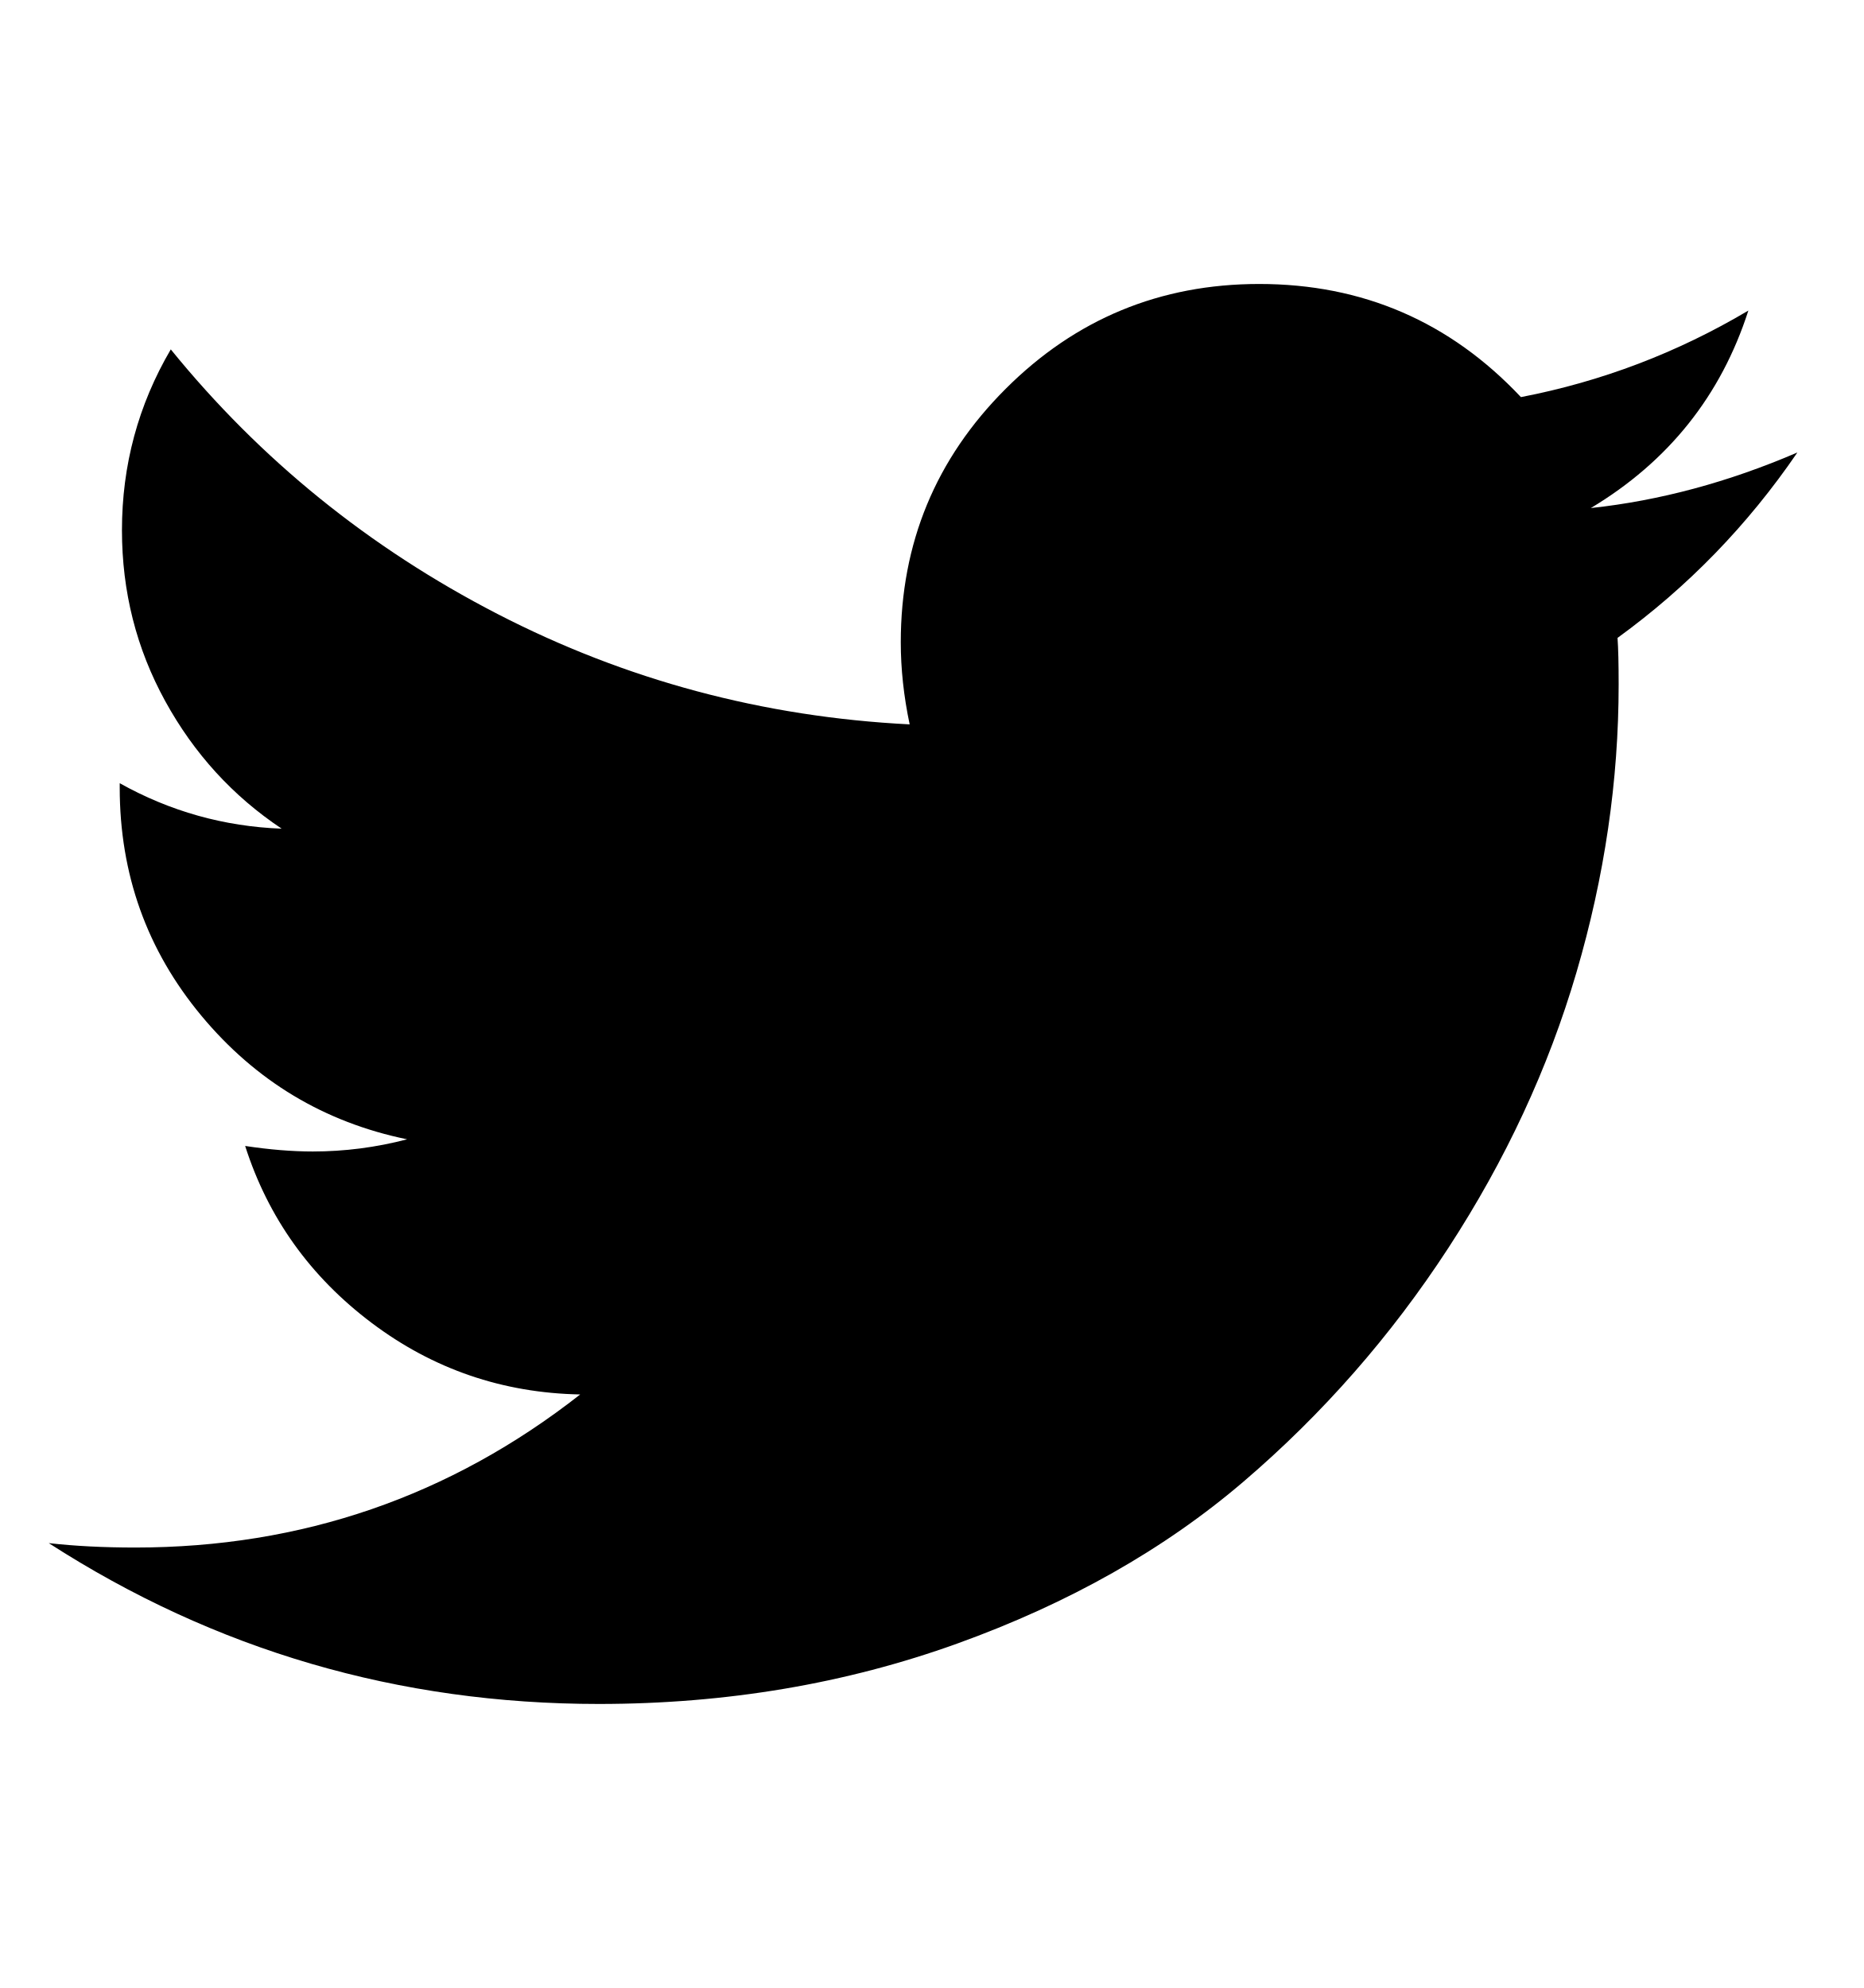
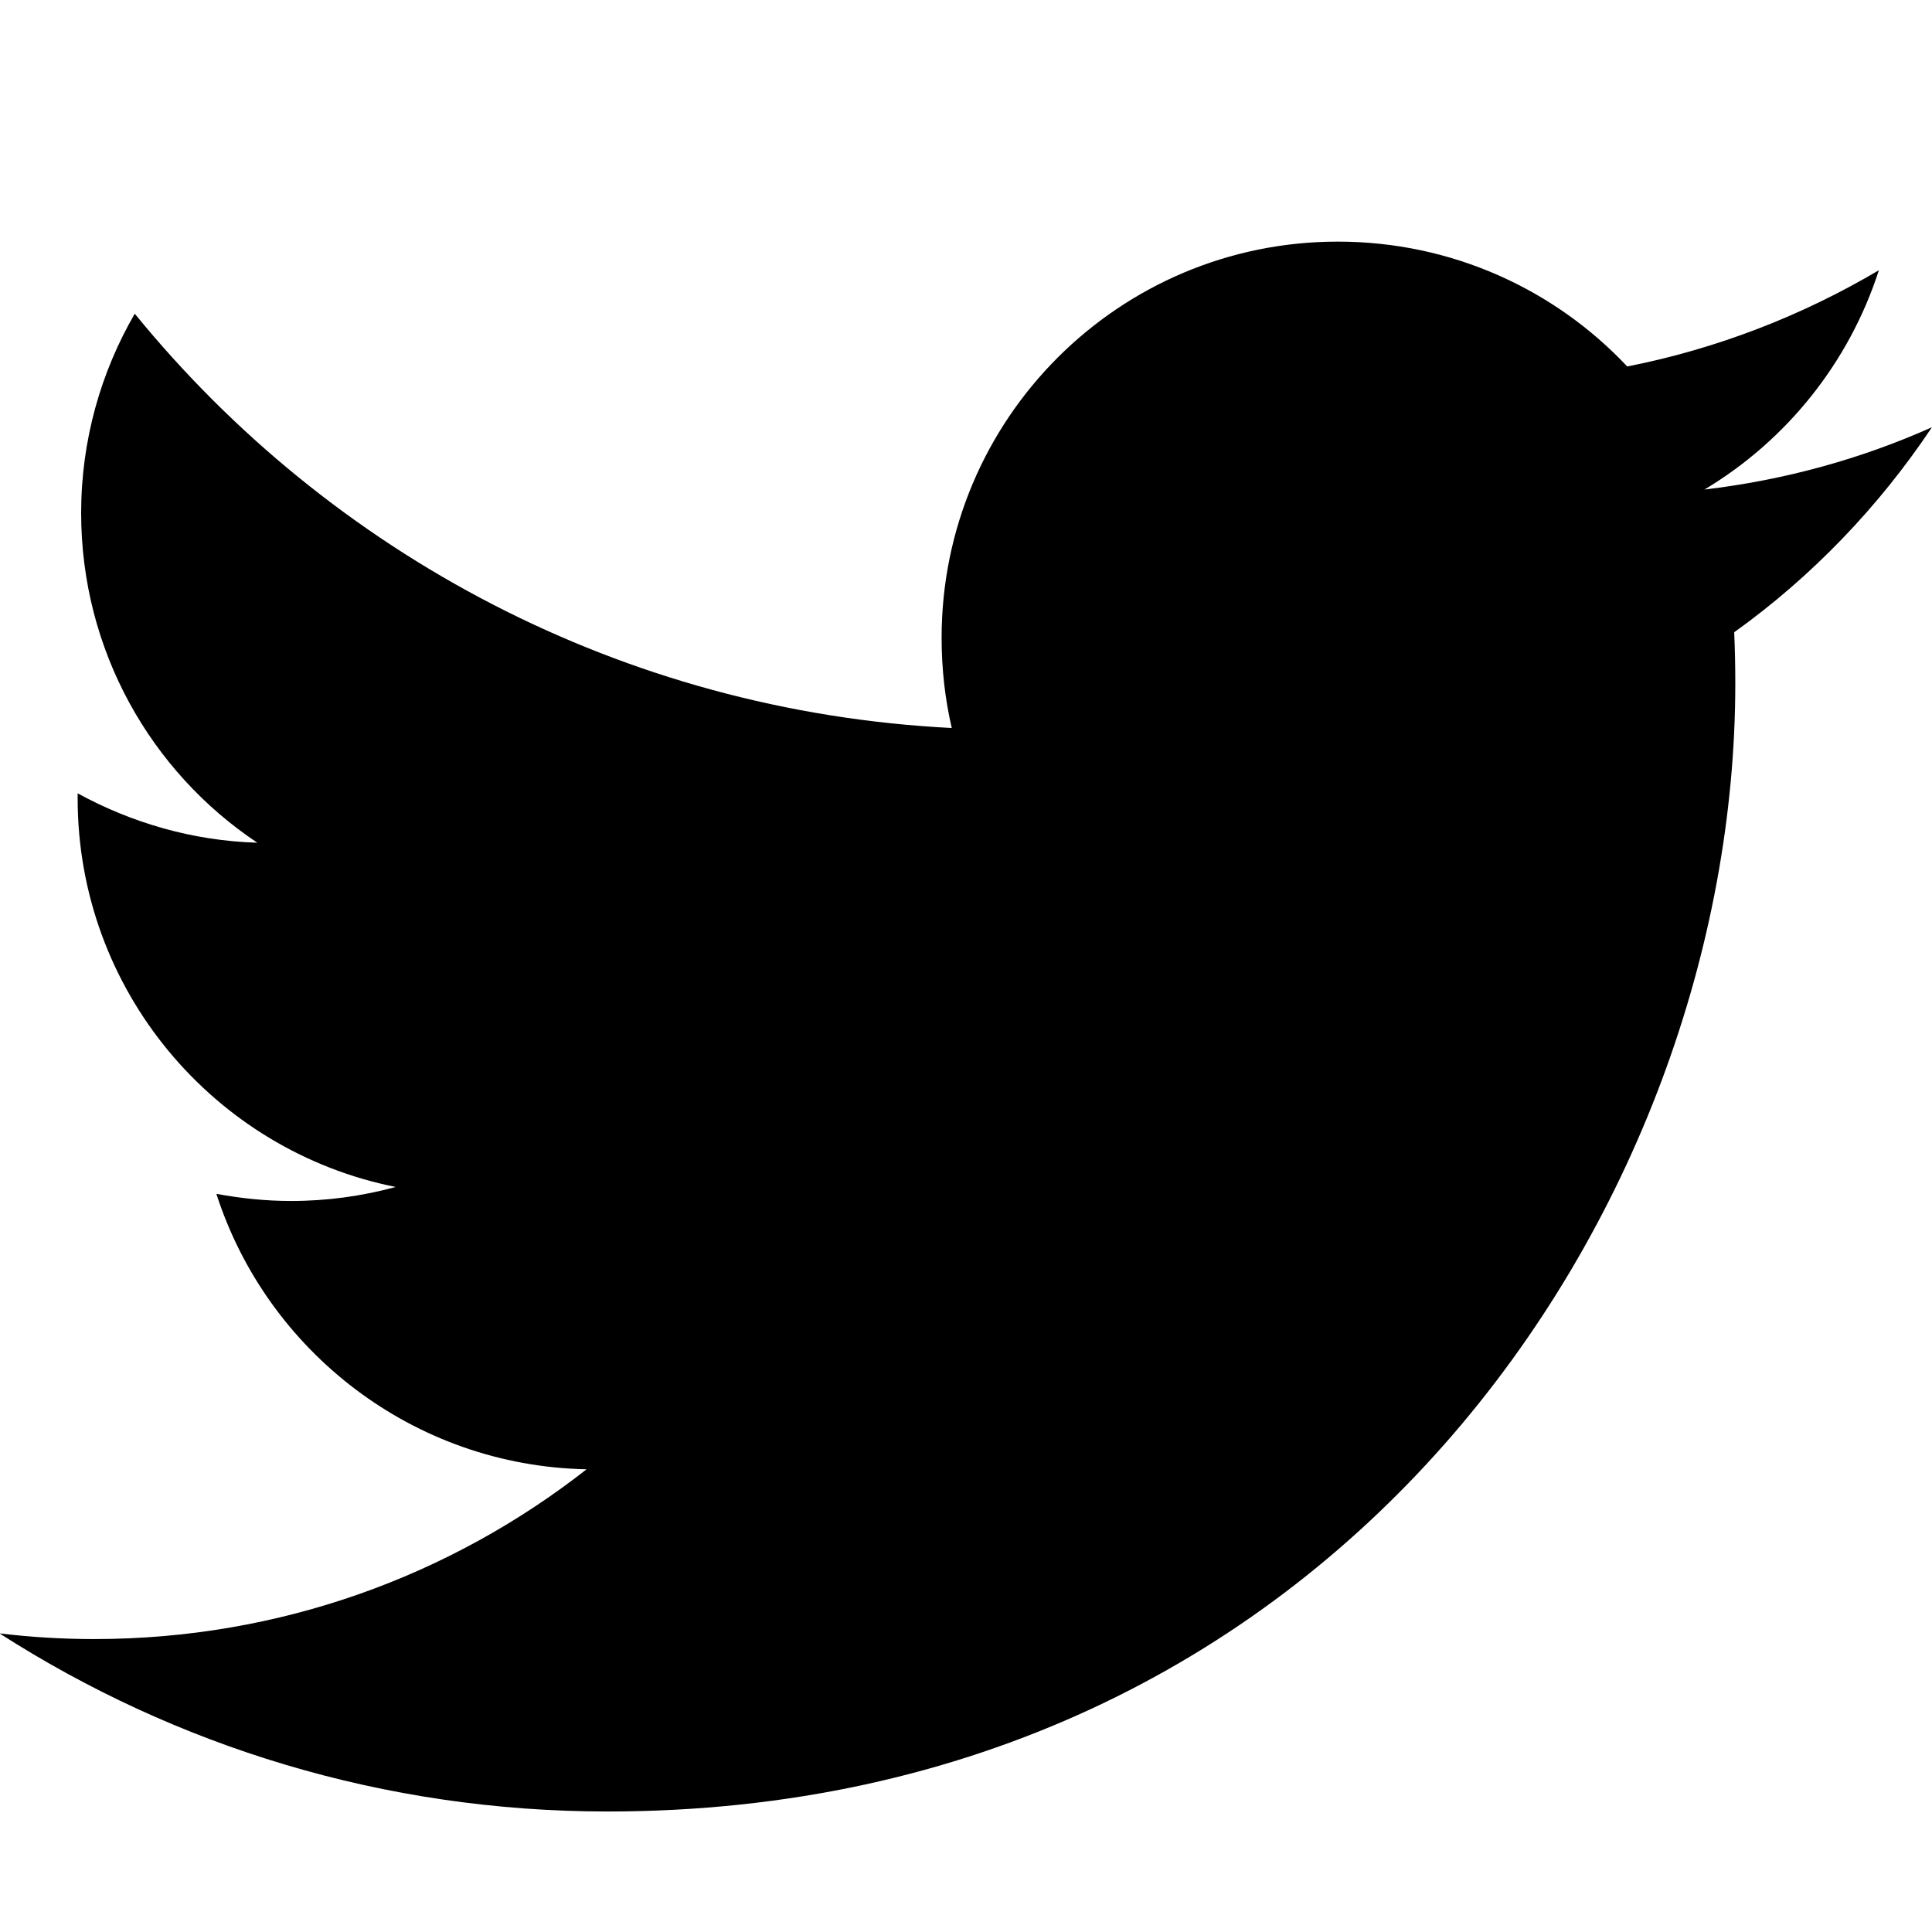
- <svg xmlns="http://www.w3.org/2000/svg" version="1.1" width="30" height="32" viewBox="0 0 30 32">
-   <path d="M28.929 7.286q-1.196 1.75-2.893 2.982 0.018 0.25 0.018 0.75 0 2.321-0.679 4.634t-2.063 4.437-3.295 3.759-4.607 2.607-5.768 0.973q-4.839 0-8.857-2.589 0.625 0.071 1.393 0.071 4.018 0 7.161-2.464-1.875-0.036-3.357-1.152t-2.036-2.848q0.589 0.089 1.089 0.089 0.768 0 1.518-0.196-2-0.411-3.313-1.991t-1.313-3.67v-0.071q1.214 0.679 2.607 0.732-1.179-0.786-1.875-2.054t-0.696-2.75q0-1.571 0.786-2.911 2.161 2.661 5.259 4.259t6.634 1.777q-0.143-0.679-0.143-1.321 0-2.393 1.688-4.080t4.080-1.688q2.5 0 4.214 1.821 1.946-0.375 3.661-1.393-0.661 2.054-2.536 3.179 1.661-0.179 3.321-0.893z" />
+ <svg xmlns="http://www.w3.org/2000/svg" width="16" height="16" viewBox="0 0 16 16">
+   <path d="M16 3.538c-.588.263-1.222.438-1.884.516.678-.406 1.197-1.05 1.444-1.816-.634.375-1.338.65-2.084.797-.6-.638-1.453-1.034-2.397-1.034-1.813 0-3.281 1.469-3.281 3.281 0 .256.028.506.084.747-2.728-.138-5.147-1.444-6.766-3.431-.281.484-.444 1.05-.444 1.65 0 1.138.578 2.144 1.459 2.731-.538-.016-1.044-.166-1.488-.409v.041c0 1.591 1.131 2.919 2.634 3.219-.275.075-.566.116-.866.116-.212 0-.416-.022-.619-.059.419 1.303 1.631 2.253 3.066 2.281-1.125.881-2.538 1.406-4.078 1.406-.266 0-.525-.016-.784-.047 1.456.934 3.181 1.475 5.034 1.475 6.037 0 9.341-5.003 9.341-9.341 0-.144-.003-.284-.009-.425.641-.459 1.197-1.038 1.637-1.697z" />
</svg>
